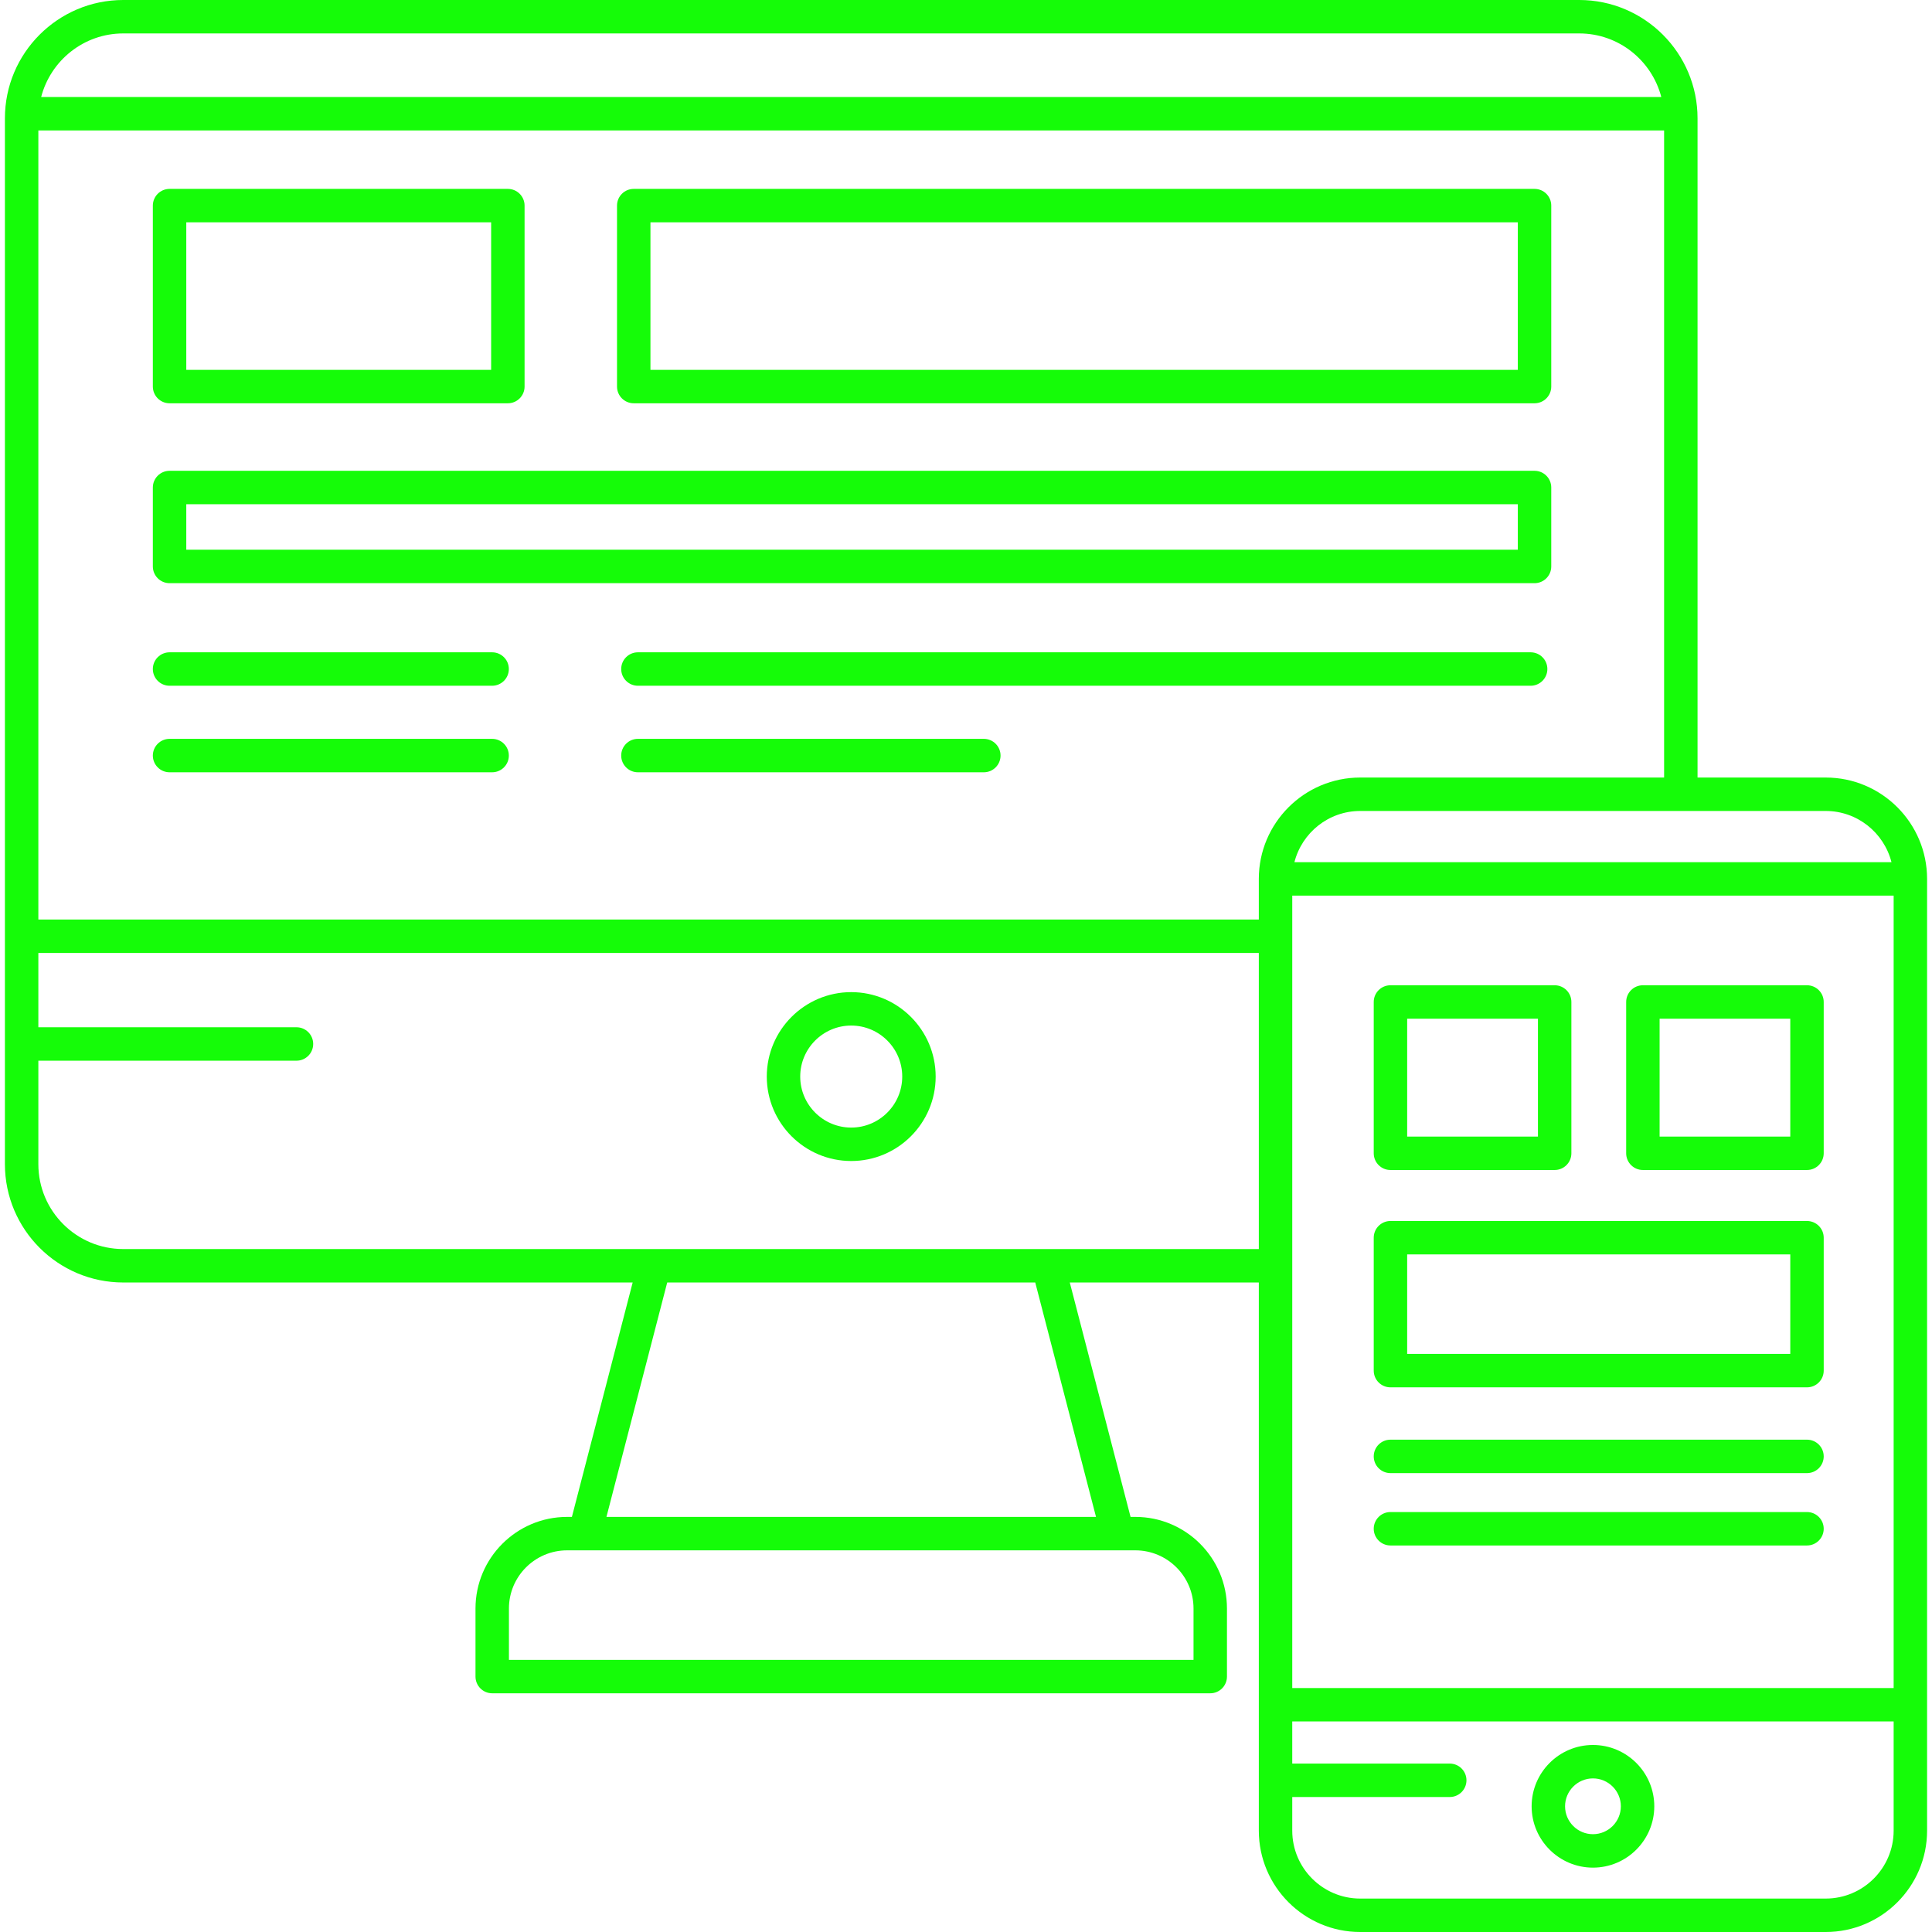
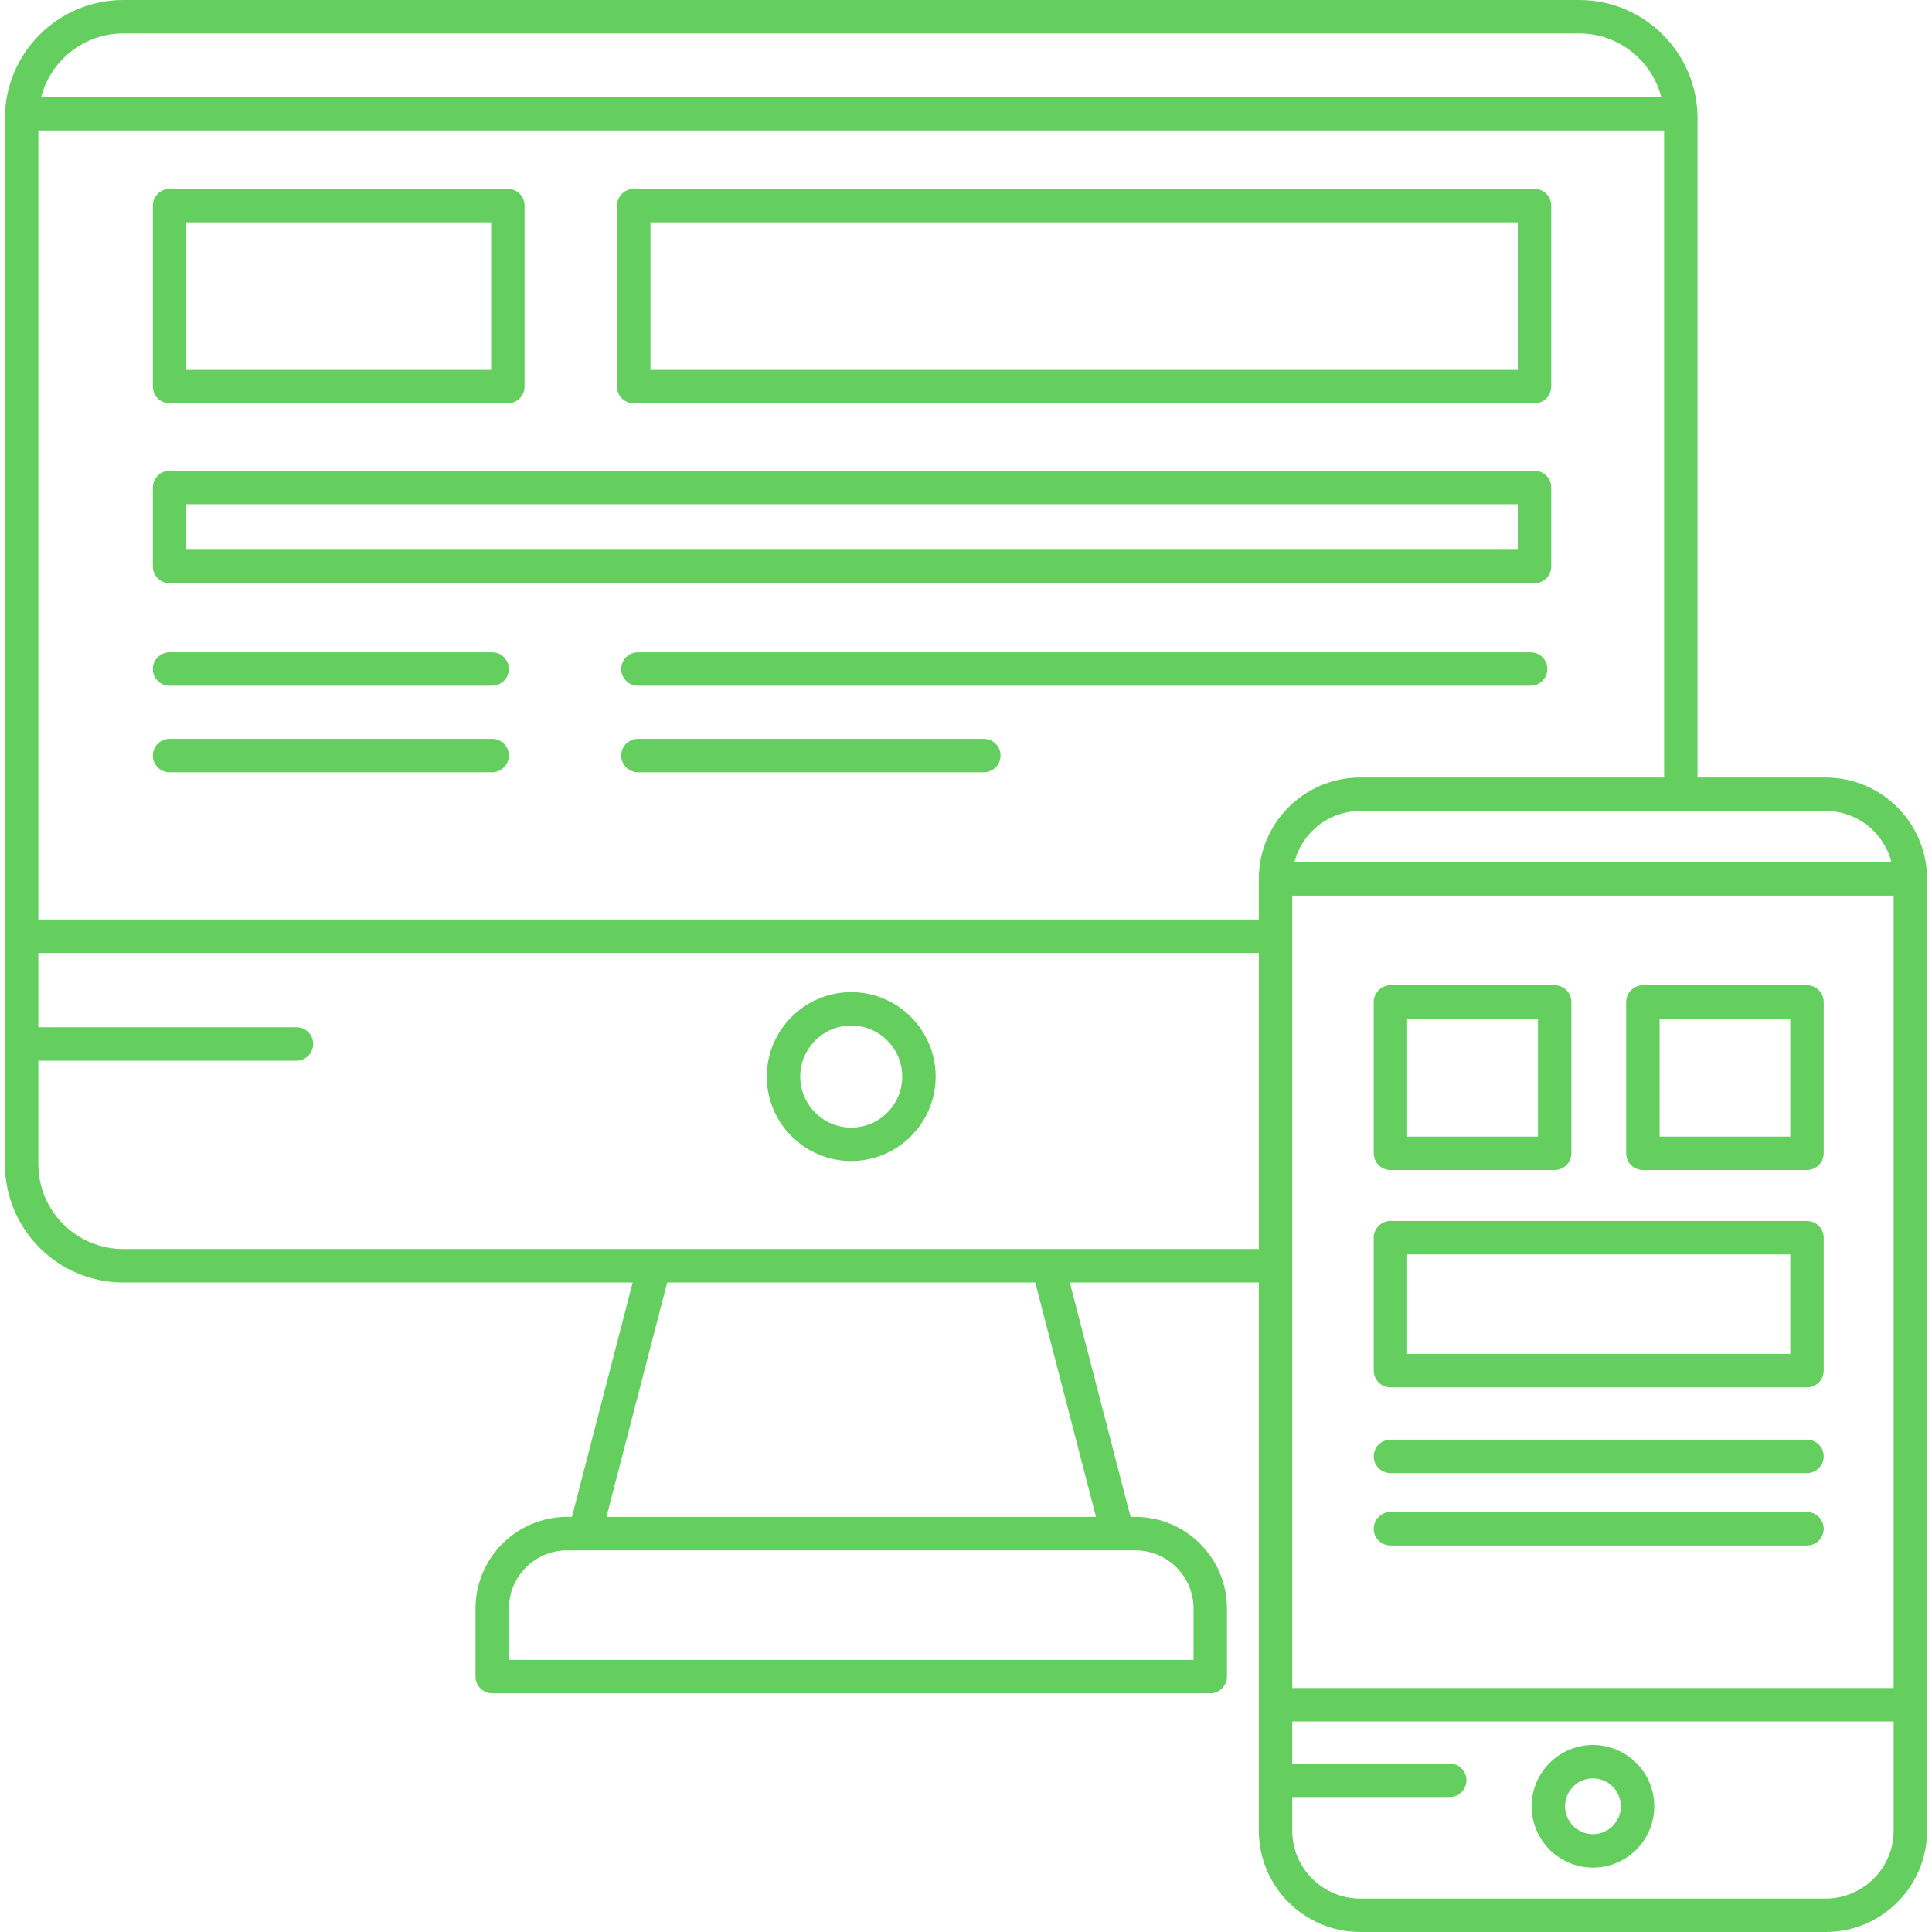
- <svg xmlns="http://www.w3.org/2000/svg" fill="#15FC08" height="200px" width="200px" version="1.1" id="Capa_1" viewBox="0 0 491.148 491.148" xml:space="preserve">
+ <svg xmlns="http://www.w3.org/2000/svg" fill="#64CF5F" height="200px" width="200px" version="1.1" id="Capa_1" viewBox="0 0 491.148 491.148" xml:space="preserve">
  <g id="SVGRepo_bgCarrier" stroke-width="0" />
  <g id="SVGRepo_tracerCarrier" stroke-linecap="round" stroke-linejoin="round" />
  <g id="SVGRepo_iconCarrier">
    <g>
      <path d="M216.396,252.217c-11.836,0-21.466,9.63-21.466,21.467c0,11.836,9.629,21.466,21.466,21.466 c11.837,0,21.467-9.629,21.467-21.466C237.862,261.847,228.232,252.217,216.396,252.217z M216.396,286.649 c-7.149,0-12.966-5.816-12.966-12.966c0-7.15,5.816-12.967,12.966-12.967c7.15,0,12.967,5.817,12.967,12.967 C229.362,280.833,223.545,286.649,216.396,286.649z" />
      <path d="M464.13,197.664h-32.585V30.074C431.545,13.491,418.054,0,401.472,0H31.324C14.741,0,1.25,13.491,1.25,30.074v265.883 c0,16.583,13.491,30.074,30.074,30.074h129.511l-15.448,59.592h-1.221c-12.84,0-23.286,10.447-23.286,23.288v17.303 c0,2.347,1.903,4.25,4.25,4.25h182.535c2.347,0,4.25-1.903,4.25-4.25v-17.303c0-12.841-10.447-23.288-23.289-23.288h-1.22 l-15.449-59.592h48.057V465.38c0,14.209,11.56,25.768,25.769,25.768H464.13c14.209,0,25.768-11.56,25.768-25.77V223.433 C489.898,209.224,478.339,197.664,464.13,197.664z M328.514,227.684l152.885-0.001v201.443H328.514V227.684z M480.848,219.183 l-151.783,0.001c1.901-7.47,8.665-13.02,16.718-13.02H464.13C472.183,206.164,478.946,211.713,480.848,219.183z M345.782,197.664 c-14.209,0-25.769,11.56-25.769,25.77v10.321H9.75V33.16h413.295v164.504H345.782z M31.324,8.5h370.147 c10.023,0,18.446,6.881,20.858,16.16H10.465C12.877,15.381,21.301,8.5,31.324,8.5z M303.415,408.911v13.053H129.38v-13.053 c0-8.154,6.633-14.788,14.786-14.788h144.46C296.781,394.123,303.415,400.757,303.415,408.911z M278.626,385.623H154.169 l15.448-59.592h93.56L278.626,385.623z M31.324,317.531c-11.896,0-21.574-9.678-21.574-21.574v-26.31h65.618 c2.347,0,4.25-1.903,4.25-4.25c0-2.347-1.903-4.25-4.25-4.25H9.75v-18.893h310.264v75.276H31.324z M464.13,482.648H345.782 c-9.522,0-17.269-7.747-17.269-17.268v-8.548h40.037c2.347,0,4.25-1.903,4.25-4.25s-1.903-4.25-4.25-4.25h-40.037v-10.706h152.885 v27.753C481.398,474.901,473.652,482.648,464.13,482.648z" />
      <path d="M404.956,443.603c-8.596,0-15.59,6.995-15.59,15.592c0,8.596,6.994,15.59,15.59,15.59c8.597,0,15.592-6.994,15.592-15.591 C420.548,450.597,413.553,443.603,404.956,443.603z M404.956,466.284c-3.909,0-7.09-3.181-7.09-7.09 c0-3.911,3.181-7.092,7.09-7.092c3.911,0,7.092,3.181,7.092,7.091C412.048,463.103,408.867,466.284,404.956,466.284z" />
      <path d="M459.369,250.47h-41.718c-2.347,0-4.25,1.903-4.25,4.25v38.465c0,2.347,1.903,4.25,4.25,4.25h41.718 c2.347,0,4.25-1.903,4.25-4.25V254.72C463.619,252.373,461.716,250.47,459.369,250.47z M455.119,288.935h-33.218V258.97h33.218 V288.935z" />
      <path d="M353.478,297.435h41.745c2.347,0,4.25-1.903,4.25-4.25V254.72c0-2.347-1.903-4.25-4.25-4.25h-41.745 c-2.347,0-4.25,1.903-4.25,4.25v38.465C349.228,295.532,351.13,297.435,353.478,297.435z M357.728,258.97h33.245v29.965h-33.245 V258.97z" />
      <path d="M459.369,310.397H353.478c-2.347,0-4.25,1.903-4.25,4.25v33.789c0,2.347,1.903,4.25,4.25,4.25h105.892 c2.347,0,4.25-1.903,4.25-4.25v-33.789C463.619,312.3,461.716,310.397,459.369,310.397z M455.119,344.187h-97.392v-25.289h97.392 V344.187z" />
      <path d="M459.369,365.99H353.478c-2.347,0-4.25,1.903-4.25,4.25s1.903,4.25,4.25,4.25h105.892c2.347,0,4.25-1.903,4.25-4.25 S461.716,365.99,459.369,365.99z" />
      <path d="M459.369,384.387H353.478c-2.347,0-4.25,1.903-4.25,4.25s1.903,4.25,4.25,4.25h105.892c2.347,0,4.25-1.903,4.25-4.25 S461.716,384.387,459.369,384.387z" />
      <path d="M390.106,48.02h-229c-2.347,0-4.25,1.903-4.25,4.25v46c0,2.347,1.903,4.25,4.25,4.25h229c2.347,0,4.25-1.903,4.25-4.25v-46 C394.356,49.922,392.454,48.02,390.106,48.02z M385.856,94.02h-220.5v-37.5h220.5V94.02z" />
      <path d="M43.106,102.52h86c2.347,0,4.25-1.903,4.25-4.25v-46c0-2.347-1.903-4.25-4.25-4.25h-86c-2.347,0-4.25,1.903-4.25,4.25v46 C38.856,100.617,40.759,102.52,43.106,102.52z M47.356,56.52h77.5v37.5h-77.5V56.52z" />
      <path d="M390.106,119.687h-347c-2.347,0-4.25,1.903-4.25,4.25v20.067c0,2.347,1.903,4.25,4.25,4.25h347 c2.347,0,4.25-1.903,4.25-4.25v-20.067C394.356,121.589,392.454,119.687,390.106,119.687z M385.856,139.754h-338.5v-11.567h338.5 V139.754z" />
      <path d="M125.106,165.828h-82c-2.347,0-4.25,1.903-4.25,4.25s1.903,4.25,4.25,4.25h82c2.347,0,4.25-1.903,4.25-4.25 S127.454,165.828,125.106,165.828z" />
      <path d="M125.106,187.828h-82c-2.347,0-4.25,1.903-4.25,4.25s1.903,4.25,4.25,4.25h82c2.347,0,4.25-1.903,4.25-4.25 S127.454,187.828,125.106,187.828z" />
      <path d="M389.115,165.828H162.17c-2.347,0-4.25,1.903-4.25,4.25s1.903,4.25,4.25,4.25h226.945c2.347,0,4.25-1.903,4.25-4.25 S391.462,165.828,389.115,165.828z" />
      <path d="M250.106,187.828H162.17c-2.347,0-4.25,1.903-4.25,4.25s1.903,4.25,4.25,4.25h87.936c2.347,0,4.25-1.903,4.25-4.25 S252.454,187.828,250.106,187.828z" />
    </g>
  </g>
</svg>
